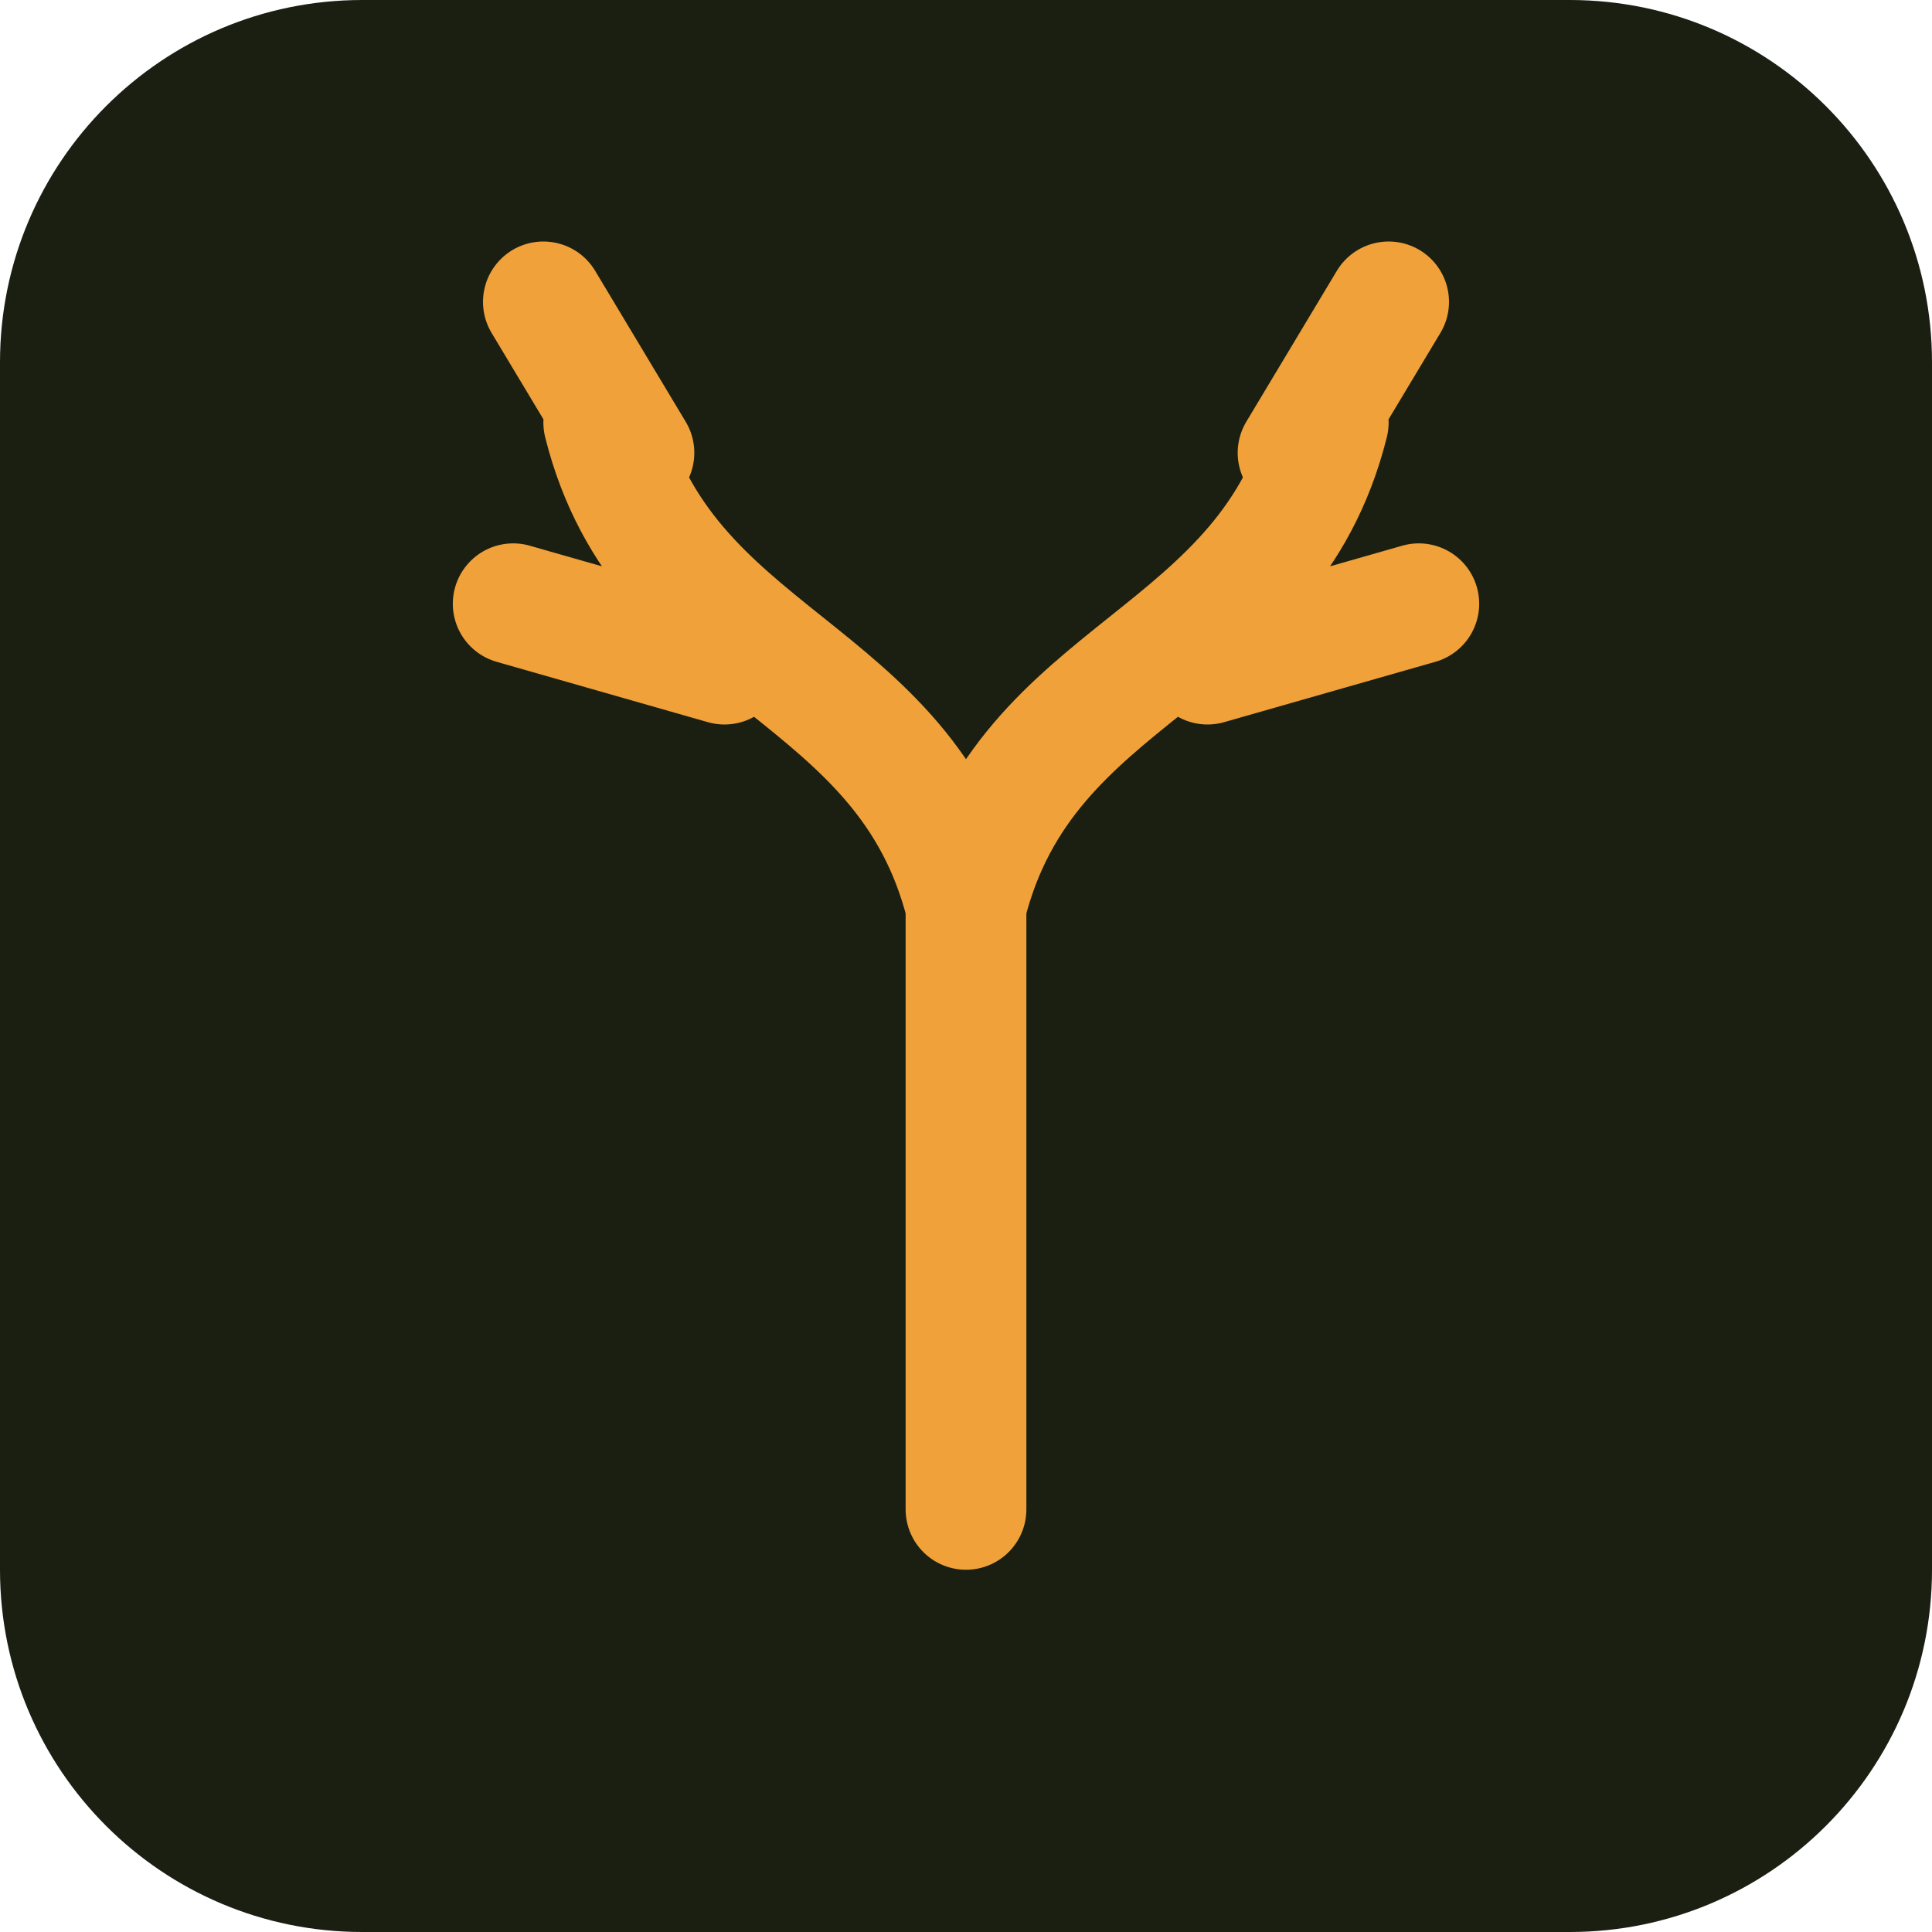
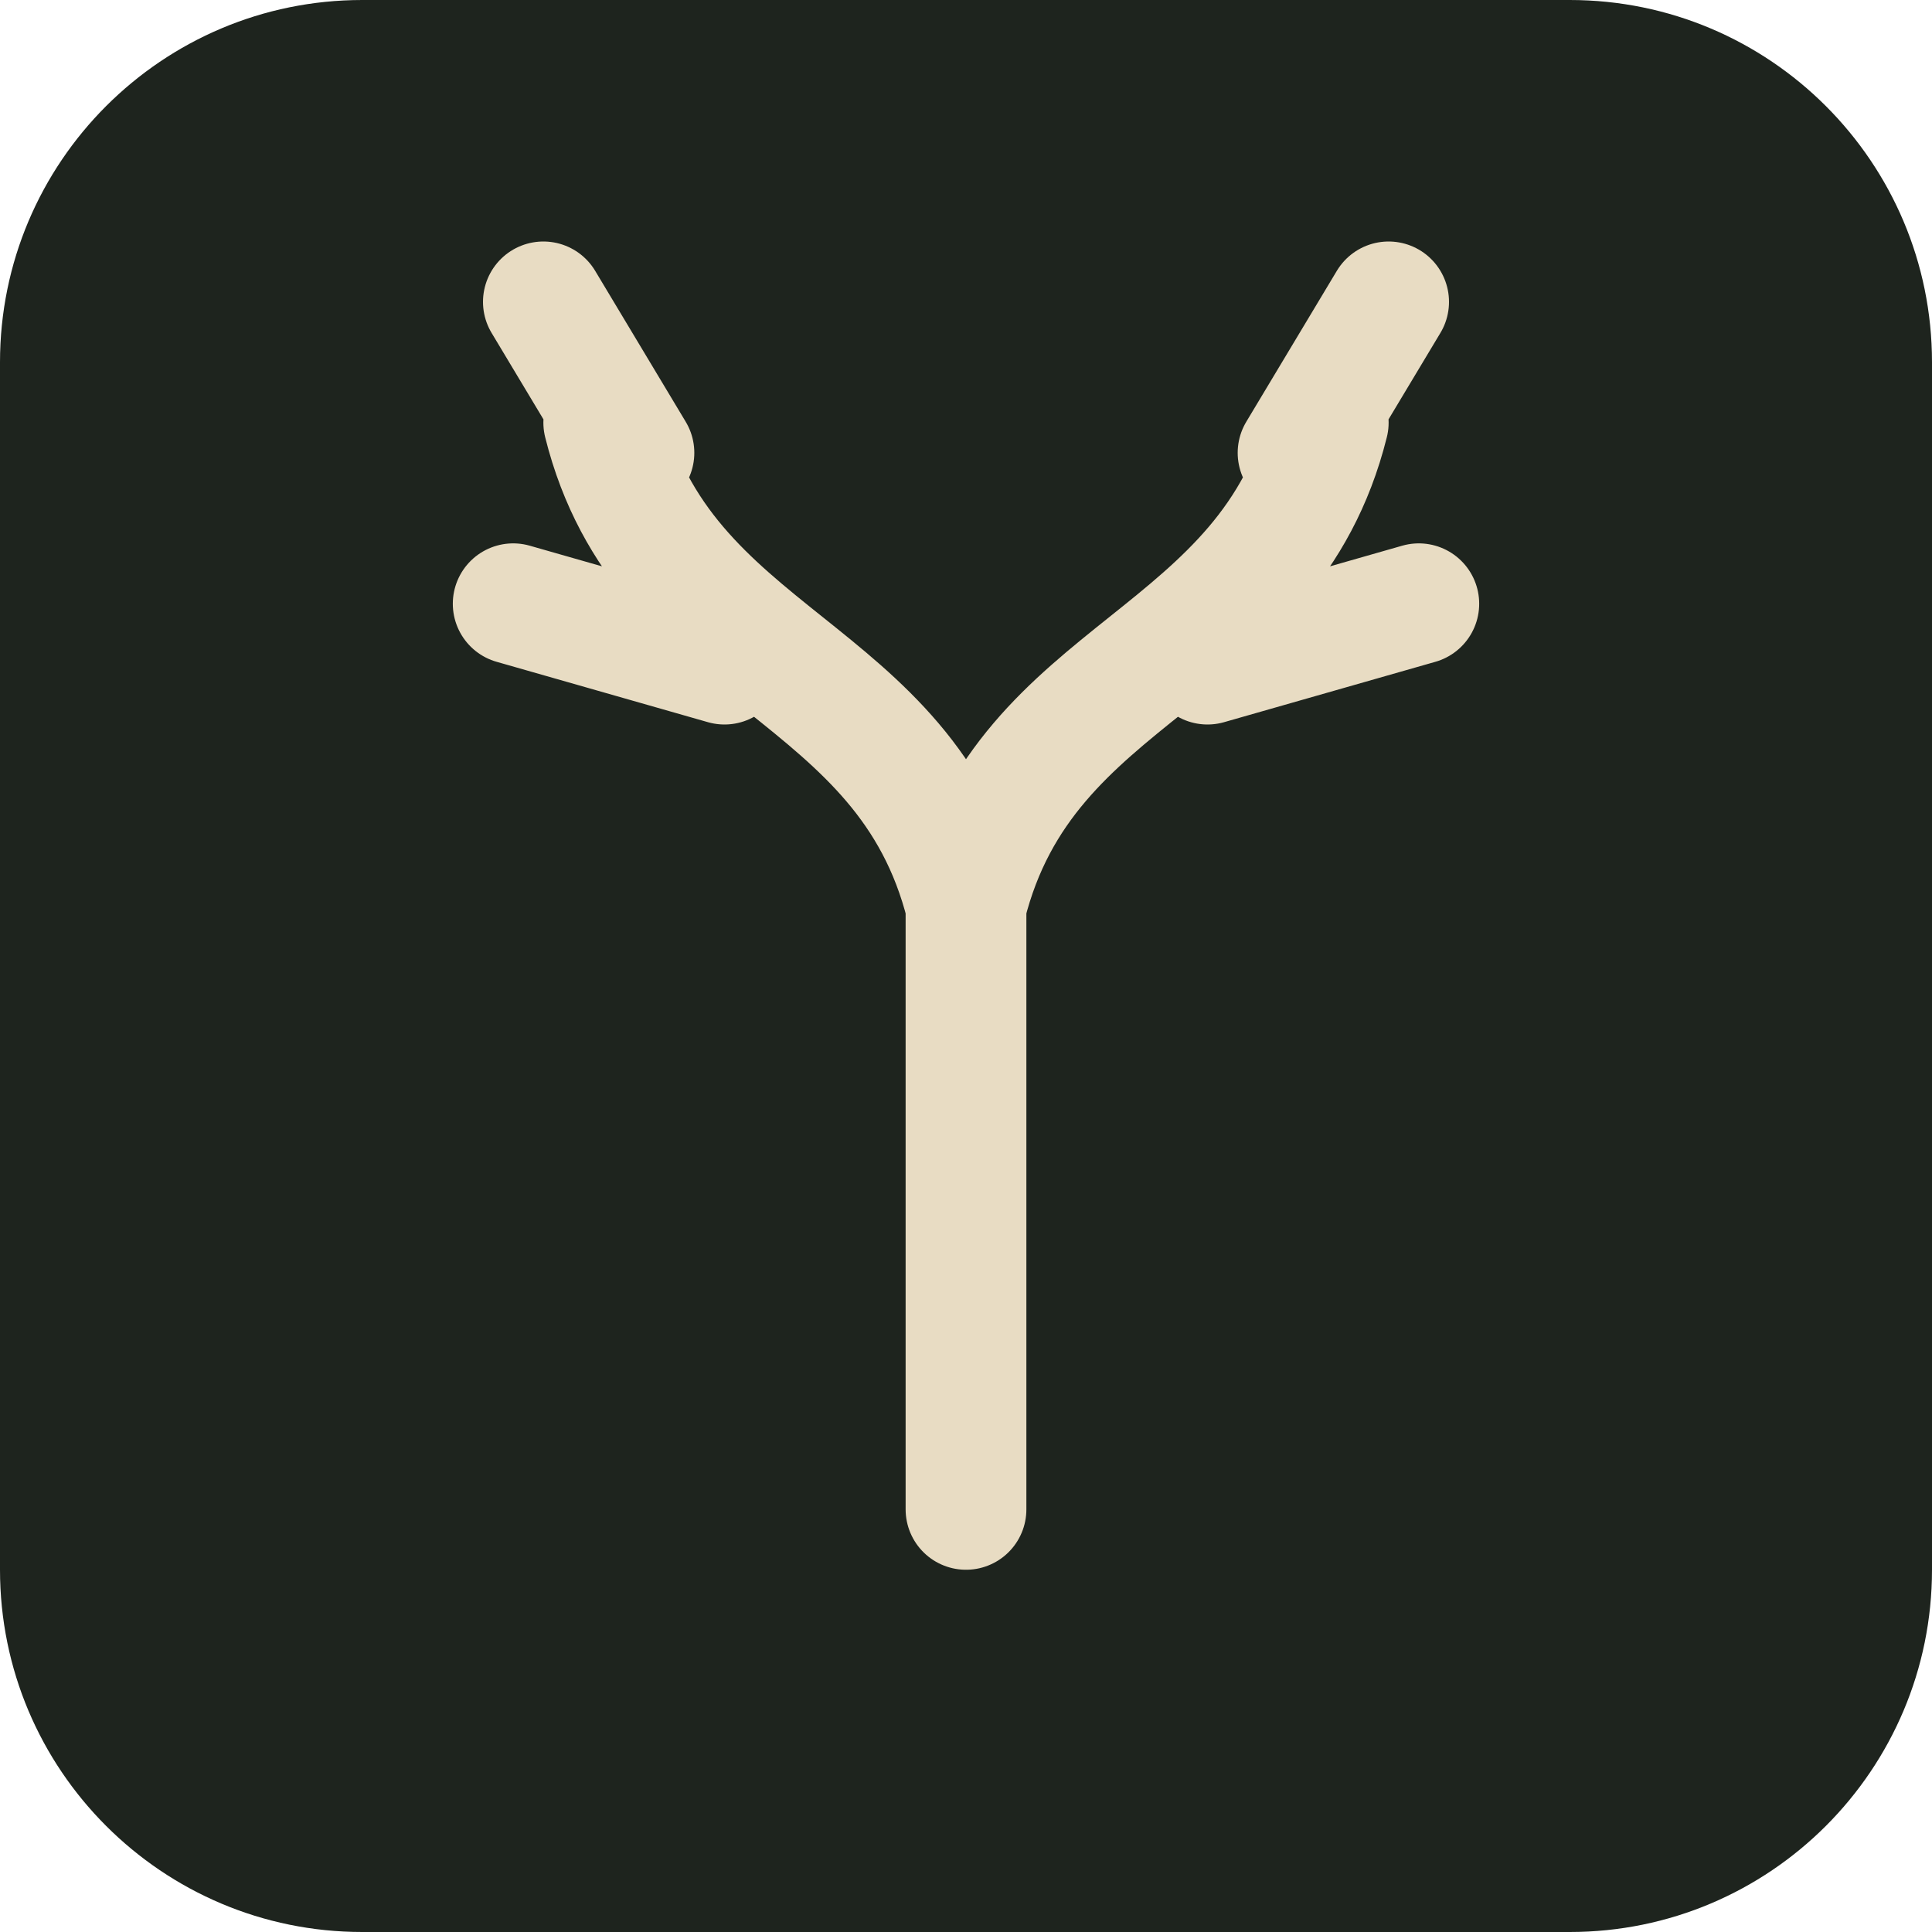
<svg xmlns="http://www.w3.org/2000/svg" viewBox="0 0 64 64">
-   <rect width="64" height="64" rx="12" fill="#1a1f12" />
-   <path d="M32 50V30M32 30c-2-8-10-8-12-16M32 30c2-8 10-8 12-16M24 22l-7-2M40 22l7-2M21 15l-3-5M43 15l3-5" fill="none" stroke="#f0a13a" stroke-width="4" stroke-linecap="round" stroke-linejoin="round" />
+   <rect width="64" height="64" rx="12" fill="#1e241e" />
+   <path d="M32 50V30M32 30c-2-8-10-8-12-16M32 30c2-8 10-8 12-16M24 22l-7-2M40 22l7-2M21 15l-3-5M43 15l3-5" fill="none" stroke="#e8dcc3" stroke-width="4" stroke-linecap="round" stroke-linejoin="round" />
</svg>
